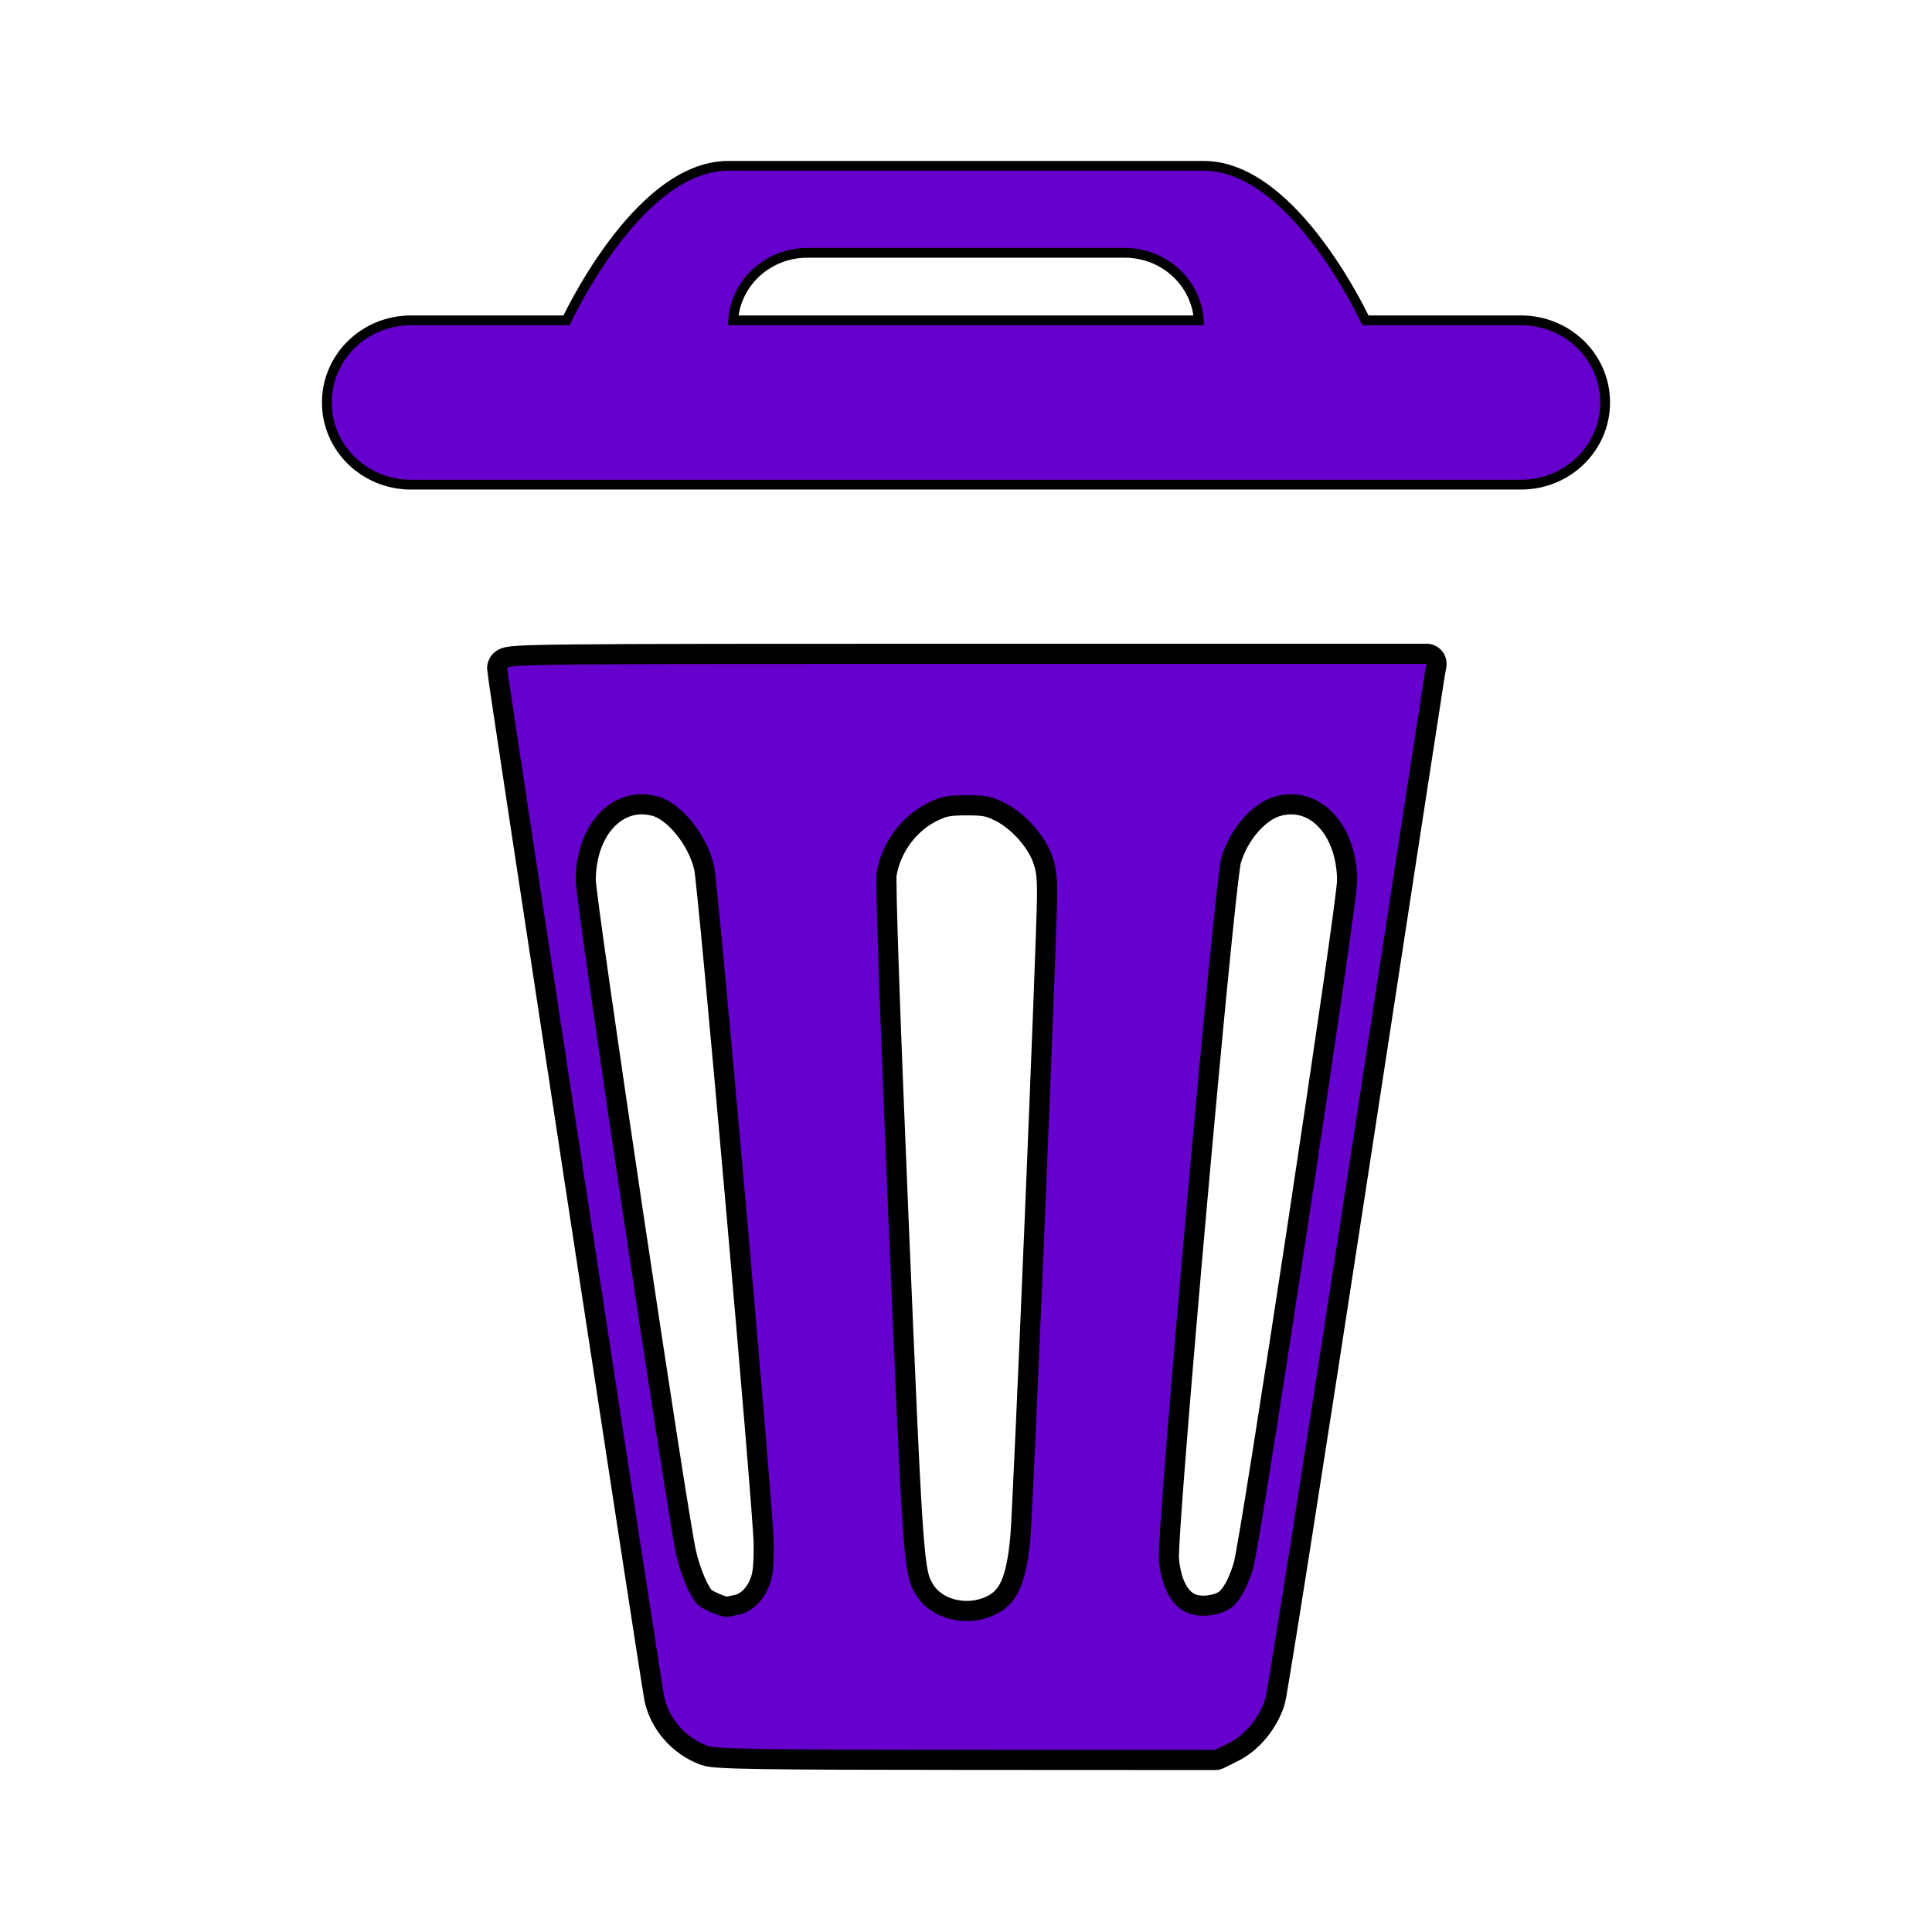
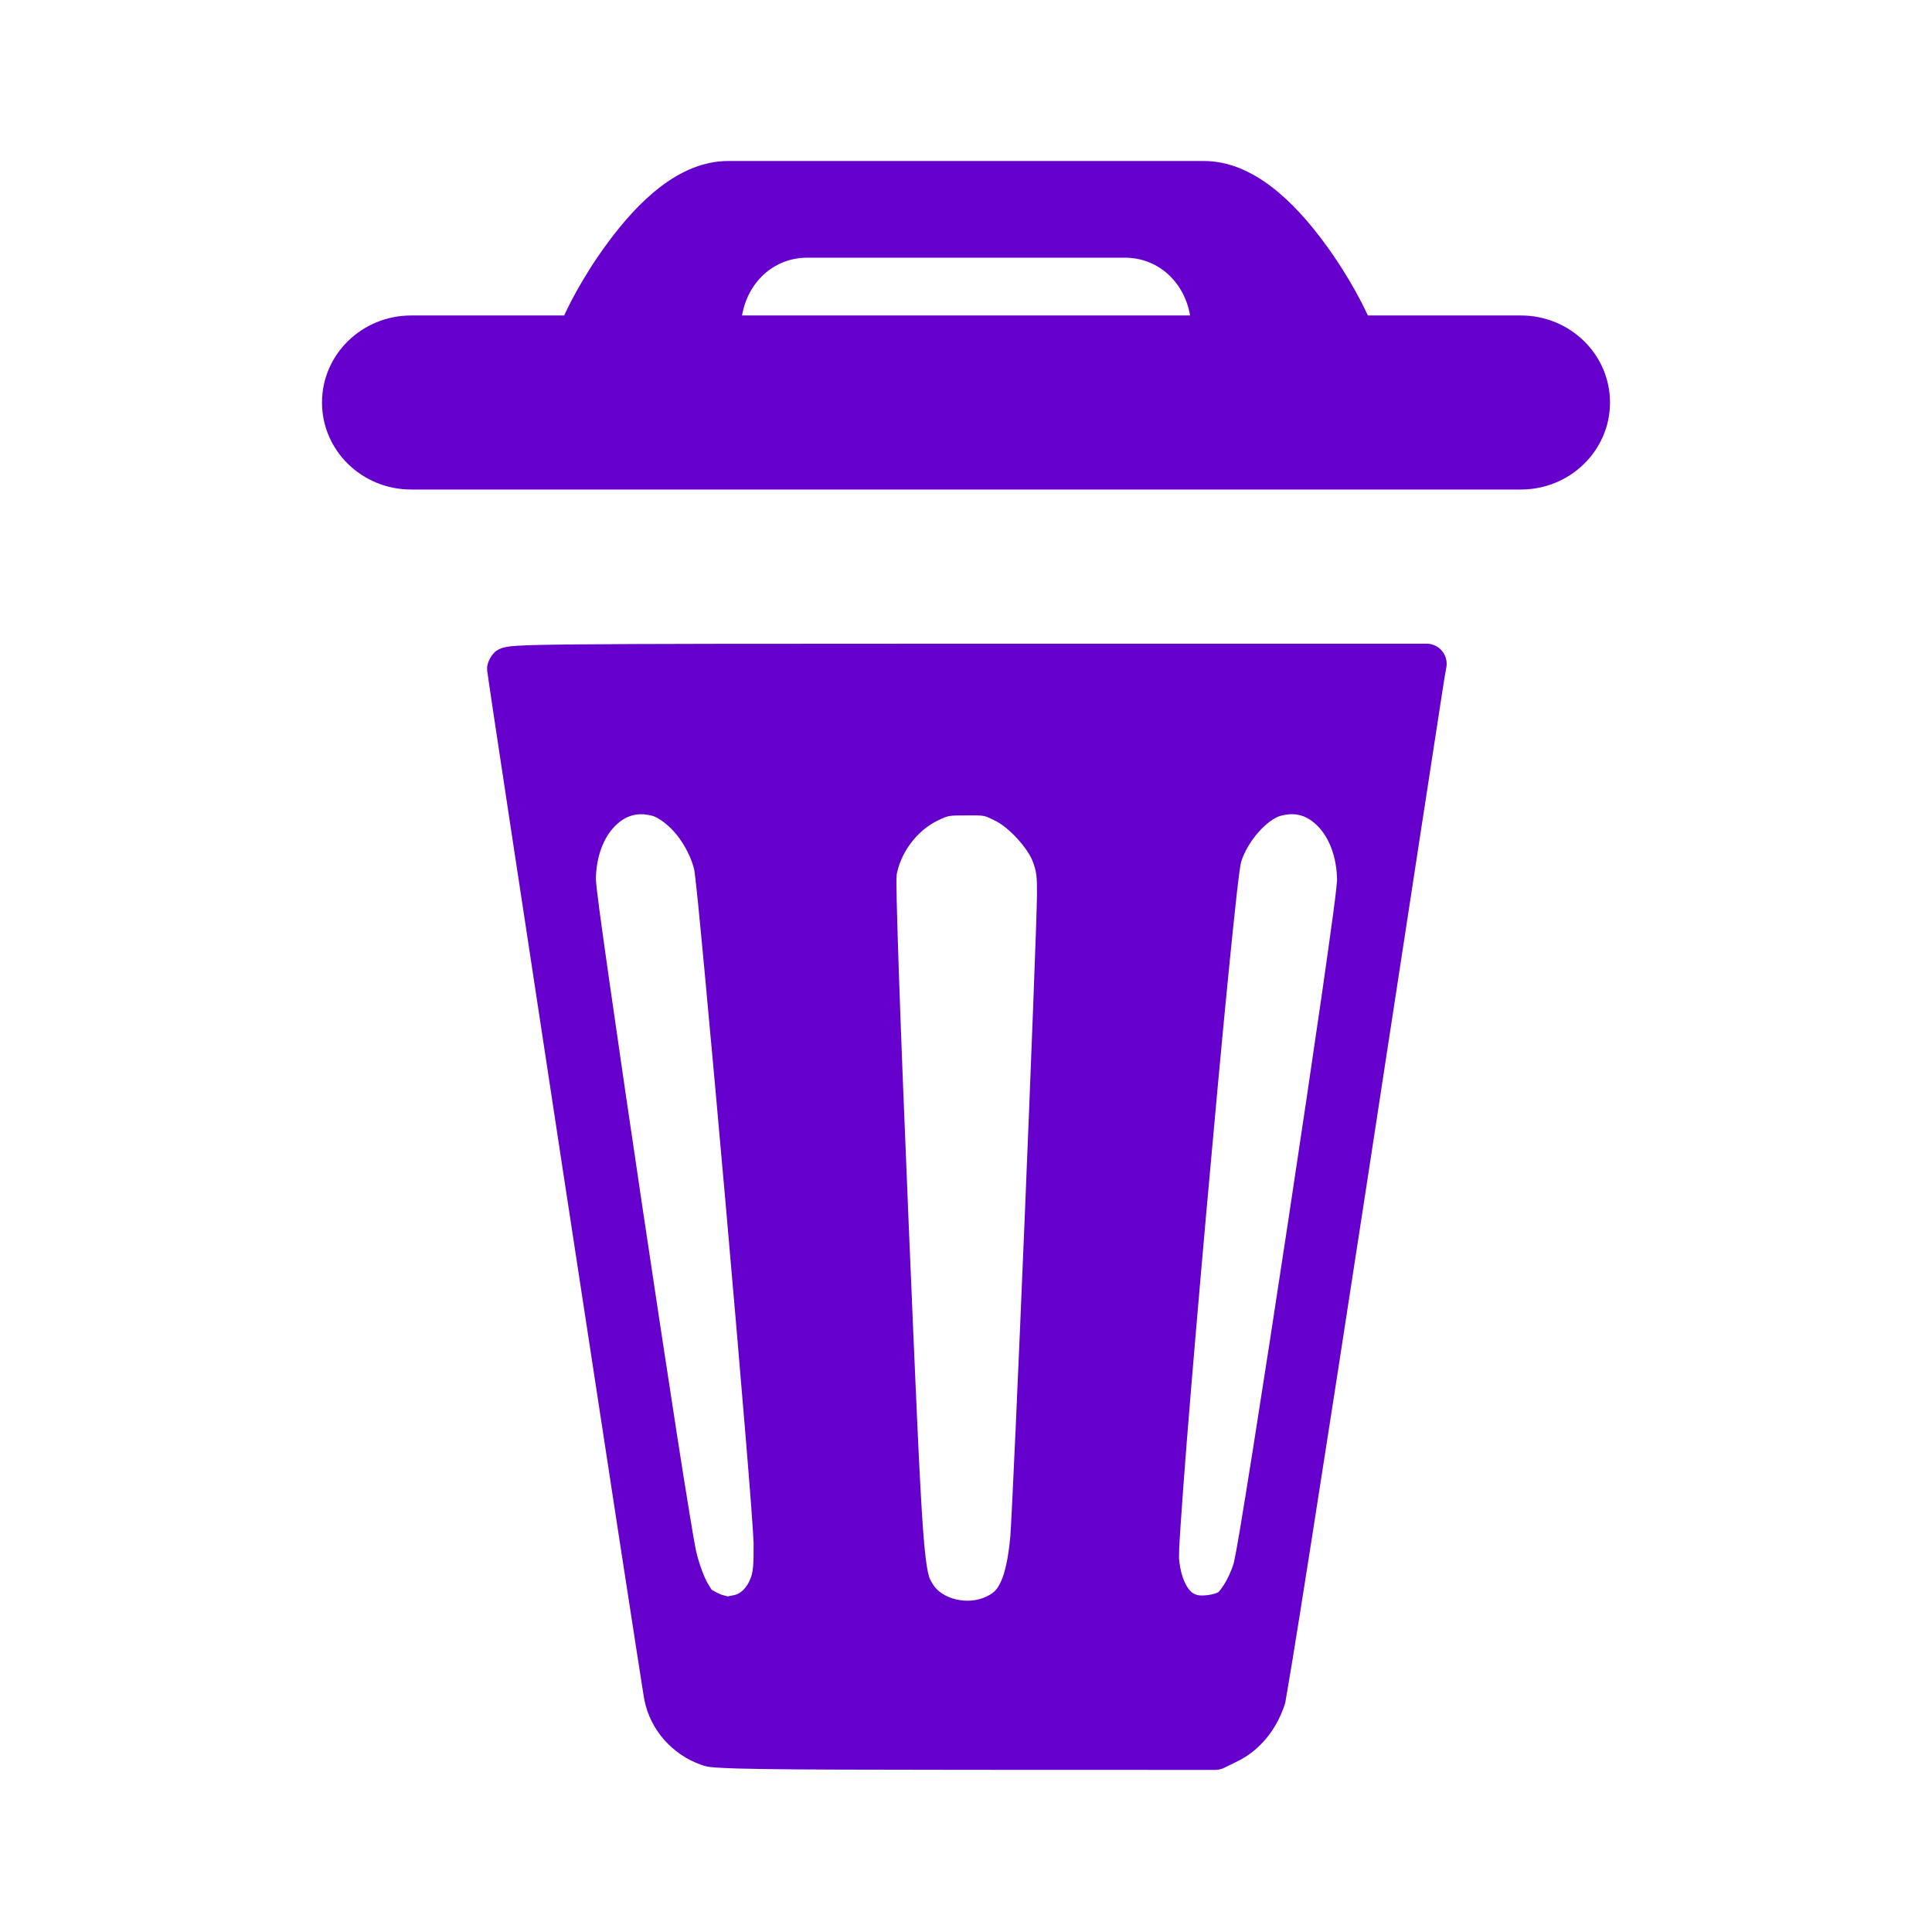
<svg xmlns="http://www.w3.org/2000/svg" width="48" height="48" viewBox="0 0 12.7 12.7" version="1.1" id="svg988">
  <defs id="defs985" />
  <g id="layer1">
-     <path id="rect3621" style="color:#000000;fill:#6600cc;stroke:#000000;stroke-width:0.486;stroke-linecap:round;stroke-linejoin:round;stroke-miterlimit:4;stroke-dasharray:none;stroke-opacity:1;paint-order:stroke fill markers;fill-opacity:1" d="M 18.092 4.242 C 15.909 4.242 14.152 8.08 14.152 8.08 L 10.213 8.08 C 9.122 8.08 8.242 8.937 8.242 10 C 8.242 11.063 9.122 11.92 10.213 11.92 L 18.092 11.92 L 29.908 11.92 L 37.787 11.92 C 38.878 11.92 39.758 11.063 39.758 10 C 39.758 8.937 38.878 8.08 37.787 8.08 L 33.848 8.08 C 33.848 8.08 32.091 4.242 29.908 4.242 L 18.092 4.242 z M 20.061 6.16 L 27.941 6.16 C 29.033 6.16 29.91 7.017 29.91 8.08 L 18.09 8.08 C 18.09 7.017 18.969 6.16 20.061 6.16 z " transform="scale(0.2645833)" />
-     <path style="fill:#6600cc;fill-opacity:1;stroke:#000000;stroke-width:1;stroke-linecap:round;stroke-linejoin:round;stroke-miterlimit:4;stroke-dasharray:none;paint-order:stroke fill markers" d="m 17.585,43.377 c -0.545,-0.194 -0.976,-0.685 -1.085,-1.236 -0.093,-0.467 -3.899,-25.398 -3.899,-25.538 0,-0.102 0.807,-0.11 11.42,-0.11 h 11.42 l -0.039,0.214 c -0.021,0.118 -0.901,5.84 -1.954,12.716 -1.054,6.876 -1.96,12.635 -2.015,12.799 -0.158,0.469 -0.501,0.883 -0.895,1.08 l -0.349,0.174 -6.172,-0.003 c -5.126,-0.002 -6.216,-0.019 -6.432,-0.096 z m 7.167,-3.274 c 0.522,-0.263 0.748,-0.767 0.848,-1.899 0.073,-0.816 0.657,-14.856 0.664,-15.949 0.003,-0.512 -0.026,-0.73 -0.138,-1.029 -0.187,-0.498 -0.687,-1.044 -1.176,-1.284 -0.322,-0.158 -0.456,-0.184 -0.936,-0.184 -0.468,0 -0.621,0.029 -0.924,0.172 -0.682,0.323 -1.193,1.011 -1.312,1.767 -0.032,0.202 0.083,3.528 0.297,8.629 0.363,8.624 0.374,8.773 0.672,9.282 0.368,0.628 1.288,0.855 2.005,0.494 z m -6.388,0.012 c 0.327,-0.076 0.603,-0.342 0.75,-0.724 0.089,-0.231 0.115,-0.48 0.109,-1.061 -0.008,-0.822 -1.376,-16.34 -1.483,-16.815 -0.174,-0.777 -0.817,-1.571 -1.399,-1.728 -1.099,-0.296 -2.036,0.661 -2.039,2.083 -0.001,0.517 2.263,15.699 2.499,16.757 0.118,0.529 0.359,1.081 0.545,1.249 0.121,0.109 0.554,0.294 0.697,0.296 0.036,7.25e-4 0.181,-0.025 0.321,-0.058 z M 30.494,40.005 c 0.25,-0.129 0.475,-0.495 0.64,-1.04 0.183,-0.603 2.587,-16.485 2.585,-17.079 -0.004,-1.427 -0.938,-2.394 -2.028,-2.1 -0.566,0.152 -1.127,0.787 -1.346,1.523 -0.174,0.585 -1.614,16.756 -1.553,17.444 0.067,0.756 0.369,1.245 0.841,1.361 0.263,0.065 0.609,0.021 0.86,-0.109 z" id="path4300" transform="scale(0.2645833)" />
+     <g id="rect3621" transform="scale(0.2645833)" style="fill:#6600cc;fill-opacity:1">
+       <path style="color:#000000;fill:#6600cc;stroke-linecap:round;stroke-linejoin:round;-inkscape-stroke:none;paint-order:stroke fill markers;fill-opacity:1" d="m 18.092,4 c -1.234,0 -2.253,1.032 -2.982,2.016 -0.678,0.913 -1.035,1.697 -1.094,1.822 H 10.213 C 8.995,7.838 8,8.803 8,10 c 0,1.197 0.995,2.162 2.213,2.162 h 7.879 11.816 7.879 C 39.005,12.162 40,11.197 40,10 40,8.803 39.005,7.838 37.787,7.838 H 33.984 C 33.926,7.712 33.568,6.929 32.891,6.016 32.161,5.032 31.142,4 29.908,4 Z m 0,0.484 h 11.816 c 0.949,0 1.899,0.887 2.594,1.822 0.694,0.936 1.125,1.875 1.125,1.875 a 0.243,0.243 0 0 0 0.221,0.141 h 3.939 c 0.964,0 1.729,0.749 1.729,1.678 10e-7,0.929 -0.765,1.678 -1.729,1.678 H 29.908 18.092 10.213 c -0.964,0 -1.729,-0.749 -1.729,-1.678 0,-0.929 0.765,-1.678 1.729,-1.678 h 3.939 a 0.243,0.243 0 0 0 0.221,-0.141 c 0,0 0.431,-0.939 1.125,-1.875 0.694,-0.936 1.645,-1.822 2.594,-1.822 z m 1.969,1.434 c -1.218,0 -2.213,0.965 -2.213,2.162 a 0.243,0.243 0 0 0 0.242,0.242 h 11.82 a 0.243,0.243 0 0 0 0.242,-0.242 c 0,-1.197 -0.993,-2.162 -2.211,-2.162 z m 0,0.484 h 7.881 c 0.866,10e-8 1.491,0.639 1.625,1.436 H 18.436 C 18.57,7.042 19.195,6.402 20.061,6.402 Z" id="path852" />
+       <path style="color:#000000;fill:#6600cc;stroke-width:0.486;stroke-linecap:round;stroke-linejoin:round;-inkscape-stroke:none;paint-order:stroke fill markers;fill-opacity:1" d="m 18.092,4.242 c -2.182,0 -3.939,3.838 -3.939,3.838 h -3.939 c -1.091,0 -1.971,0.857 -1.971,1.92 0,1.063 0.88,1.92 1.971,1.92 h 7.879 11.816 7.879 c 1.091,0 1.971,-0.857 1.971,-1.92 0,-1.063 -0.88,-1.92 -1.971,-1.92 h -3.939 c 0,0 -1.757,-3.838 -3.939,-3.838 z m 1.969,1.918 h 7.881 c 1.091,10e-8 1.969,0.857 1.969,1.92 H 18.09 c 0,-1.063 0.88,-1.92 1.971,-1.92 z" id="path854" />
+     </g>
+     <g id="path4300" transform="scale(0.2645833)" style="fill:#6600cc;fill-opacity:1">
+       <path style="color:#000000;fill:#6600cc;stroke-linecap:round;stroke-linejoin:round;-inkscape-stroke:none;paint-order:stroke fill markers;fill-opacity:1" d="m 24.021,15.992 c -5.307,0 -8.161,0.003 -9.695,0.018 -0.767,0.007 -1.201,0.017 -1.465,0.033 -0.132,0.008 -0.215,0.015 -0.318,0.039 -0.051,0.012 -0.112,0.021 -0.209,0.086 -0.097,0.065 -0.232,0.265 -0.232,0.436 -1e-6,0.001 9.43e-4,0.054 0.002,0.062 0.001,0.009 0.003,0.017 0.004,0.025 0.002,0.017 0.006,0.038 0.01,0.064 0.007,0.053 0.017,0.129 0.031,0.225 0.028,0.191 0.069,0.466 0.121,0.814 0.104,0.697 0.254,1.685 0.434,2.867 0.358,2.365 0.837,5.508 1.318,8.662 0.482,3.154 0.966,6.319 1.336,8.725 0.185,1.203 0.342,2.216 0.455,2.943 0.057,0.364 0.102,0.656 0.135,0.865 0.033,0.209 0.047,0.304 0.062,0.381 0.147,0.741 0.691,1.354 1.408,1.609 0.174,0.062 0.287,0.063 0.514,0.076 0.227,0.013 0.548,0.022 1.021,0.029 0.947,0.014 2.501,0.018 5.064,0.02 l 6.172,0.002 a 0.5,0.5 0 0 0 0.223,-0.051 L 30.762,43.75 c 0.542,-0.27 0.945,-0.776 1.145,-1.369 0.041,-0.122 0.028,-0.105 0.039,-0.162 0.011,-0.057 0.023,-0.132 0.039,-0.227 0.033,-0.189 0.078,-0.455 0.133,-0.791 0.109,-0.672 0.261,-1.623 0.443,-2.783 0.365,-2.321 0.856,-5.479 1.383,-8.918 0.527,-3.438 1.009,-6.588 1.363,-8.893 0.177,-1.152 0.322,-2.094 0.424,-2.754 0.051,-0.33 0.091,-0.591 0.119,-0.771 0.028,-0.181 0.052,-0.323 0.045,-0.285 l 0.039,-0.215 a 0.5,0.5 0 0 0 -0.492,-0.59 z m 0,1 h 10.83 c -0.028,0.178 -0.063,0.405 -0.109,0.709 -0.102,0.661 -0.247,1.601 -0.424,2.754 -0.048,0.311 -0.131,0.859 -0.184,1.199 -0.055,-0.709 -0.238,-1.374 -0.662,-1.812 -0.478,-0.495 -1.199,-0.731 -1.912,-0.539 -0.822,0.221 -1.432,0.979 -1.695,1.863 -0.042,0.142 -0.042,0.204 -0.062,0.361 -0.021,0.157 -0.046,0.363 -0.074,0.615 -0.056,0.504 -0.126,1.186 -0.205,1.992 -0.159,1.612 -0.354,3.71 -0.541,5.812 -0.187,2.102 -0.367,4.208 -0.496,5.832 -0.065,0.812 -0.116,1.503 -0.15,2.016 -0.017,0.257 -0.03,0.469 -0.037,0.631 -0.007,0.162 -0.015,0.242 -0.004,0.371 0.038,0.435 0.142,0.819 0.34,1.139 0.198,0.32 0.509,0.573 0.879,0.664 0.413,0.101 0.832,0.044 1.209,-0.15 0.357,-0.185 0.496,-0.595 0.658,-0.99 -0.087,0.549 -0.19,1.2 -0.252,1.58 -0.054,0.334 -0.097,0.599 -0.129,0.783 -0.016,0.092 -0.03,0.164 -0.039,0.213 -0.009,0.048 -0.036,0.129 -0.002,0.027 -0.116,0.346 -0.397,0.668 -0.645,0.791 l -0.242,0.121 -6.055,-0.002 c -2.563,-0.001 -4.117,-0.006 -5.051,-0.02 -0.467,-0.007 -0.778,-0.016 -0.977,-0.027 -0.198,-0.012 -0.302,-0.043 -0.236,-0.02 -0.373,-0.133 -0.692,-0.503 -0.764,-0.863 0.004,0.019 -0.022,-0.134 -0.055,-0.342 -0.033,-0.207 -0.078,-0.5 -0.135,-0.863 -0.047,-0.3 -0.127,-0.825 -0.188,-1.217 0.105,0.239 0.193,0.441 0.396,0.625 0.177,0.161 0.313,0.206 0.48,0.277 0.168,0.071 0.267,0.143 0.543,0.148 0.151,0.003 0.153,-0.011 0.221,-0.023 0.068,-0.012 0.144,-0.029 0.223,-0.047 0.518,-0.12 0.909,-0.527 1.104,-1.031 0.121,-0.314 0.148,-0.649 0.143,-1.246 -0.002,-0.164 -0.024,-0.465 -0.062,-0.971 -0.039,-0.506 -0.093,-1.183 -0.158,-1.973 -0.131,-1.579 -0.306,-3.611 -0.484,-5.633 -0.178,-2.021 -0.36,-4.032 -0.504,-5.568 -0.072,-0.768 -0.134,-1.417 -0.182,-1.891 -0.024,-0.237 -0.044,-0.429 -0.061,-0.572 -0.016,-0.144 -0.017,-0.195 -0.043,-0.311 -0.108,-0.481 -0.346,-0.931 -0.646,-1.303 -0.301,-0.372 -0.66,-0.679 -1.111,-0.801 -0.715,-0.192 -1.435,0.04 -1.916,0.531 -0.437,0.447 -0.638,1.122 -0.684,1.852 -0.053,-0.347 -0.131,-0.853 -0.18,-1.174 -0.179,-1.182 -0.327,-2.17 -0.432,-2.865 -0.039,-0.262 -0.066,-0.437 -0.092,-0.611 0.245,-0.011 0.538,-0.019 1.168,-0.025 1.523,-0.015 4.379,-0.018 9.686,-0.018 z m -0.008,2.266 c -0.488,0 -0.8,0.06 -1.139,0.221 -0.843,0.4 -1.445,1.214 -1.592,2.141 -0.024,0.152 -0.01,0.175 -0.01,0.301 5.19e-4,0.126 0.003,0.294 0.008,0.506 0.01,0.423 0.027,1.017 0.053,1.766 0.052,1.496 0.135,3.605 0.242,6.156 0.181,4.312 0.275,6.502 0.361,7.699 0.043,0.599 0.082,0.949 0.141,1.217 0.059,0.268 0.159,0.462 0.238,0.598 0.525,0.896 1.715,1.164 2.66,0.688 0.35,-0.176 0.642,-0.479 0.814,-0.865 0.172,-0.386 0.254,-0.844 0.307,-1.436 0.024,-0.271 0.072,-1.254 0.137,-2.703 0.065,-1.449 0.145,-3.315 0.223,-5.189 0.156,-3.749 0.303,-7.475 0.307,-8.098 0.003,-0.532 -0.04,-0.86 -0.17,-1.207 -0.248,-0.66 -0.787,-1.244 -1.424,-1.557 -0.351,-0.172 -0.658,-0.236 -1.156,-0.236 z m 0,1 c 0.462,0 0.425,-0.009 0.717,0.135 0.341,0.168 0.801,0.674 0.928,1.01 0.094,0.25 0.109,0.358 0.105,0.85 -0.003,0.471 -0.151,4.313 -0.307,8.061 -0.078,1.874 -0.158,3.74 -0.223,5.188 -0.065,1.447 -0.119,2.524 -0.131,2.66 -0.048,0.54 -0.131,0.9 -0.227,1.115 -0.096,0.215 -0.177,0.294 -0.35,0.381 -0.488,0.246 -1.139,0.059 -1.35,-0.301 -0.07,-0.119 -0.085,-0.134 -0.123,-0.307 -0.038,-0.173 -0.079,-0.494 -0.121,-1.074 -0.084,-1.161 -0.178,-3.358 -0.359,-7.67 -0.107,-2.55 -0.189,-4.654 -0.24,-6.146 -0.026,-0.746 -0.043,-1.34 -0.053,-1.756 -0.005,-0.208 -0.007,-0.372 -0.008,-0.486 -4.72e-4,-0.115 0.014,-0.243 -0.002,-0.141 0.092,-0.585 0.512,-1.145 1.033,-1.393 0.267,-0.126 0.262,-0.125 0.709,-0.125 z m 7.807,0.01 c 0.377,-0.102 0.669,-0.003 0.932,0.27 0.263,0.272 0.465,0.745 0.467,1.35 -1.55e-4,-0.049 -0.006,0.078 -0.023,0.223 -0.017,0.144 -0.041,0.345 -0.074,0.59 -0.066,0.489 -0.16,1.159 -0.273,1.949 -0.228,1.58 -0.534,3.638 -0.846,5.697 -0.312,2.059 -0.63,4.12 -0.881,5.701 -0.125,0.791 -0.234,1.461 -0.316,1.951 -0.041,0.245 -0.077,0.445 -0.104,0.59 -0.027,0.145 -0.056,0.266 -0.045,0.23 -0.147,0.484 -0.377,0.734 -0.393,0.742 -0.125,0.065 -0.397,0.096 -0.51,0.068 -0.102,-0.025 -0.18,-0.076 -0.268,-0.219 -0.088,-0.143 -0.167,-0.379 -0.195,-0.701 0.004,0.043 -0.001,-0.086 0.006,-0.236 0.007,-0.151 0.02,-0.359 0.037,-0.611 0.034,-0.505 0.084,-1.194 0.148,-2.004 0.129,-1.619 0.309,-3.723 0.496,-5.822 0.187,-2.1 0.381,-4.196 0.539,-5.803 0.079,-0.803 0.15,-1.483 0.205,-1.979 0.028,-0.248 0.053,-0.451 0.072,-0.596 0.019,-0.145 0.05,-0.276 0.029,-0.207 0.175,-0.588 0.687,-1.1 0.996,-1.184 z m -15.609,0.002 c 0.131,0.035 0.386,0.204 0.596,0.463 0.209,0.259 0.379,0.595 0.445,0.891 -0.012,-0.056 0.01,0.069 0.025,0.205 0.015,0.136 0.037,0.328 0.061,0.562 0.047,0.469 0.108,1.116 0.18,1.883 0.143,1.533 0.326,3.542 0.504,5.562 0.178,2.02 0.353,4.052 0.484,5.629 0.065,0.788 0.12,1.463 0.158,1.965 0.038,0.502 0.058,0.863 0.059,0.904 0.005,0.565 -0.017,0.728 -0.074,0.877 -0.1,0.259 -0.26,0.384 -0.396,0.416 -0.062,0.014 -0.128,0.028 -0.176,0.037 -0.048,0.009 -0.138,0.005 -0.023,0.008 0.133,0.003 -0.055,-0.02 -0.17,-0.068 -0.115,-0.049 -0.258,-0.149 -0.201,-0.098 0.029,0.026 -0.092,-0.127 -0.176,-0.32 -0.084,-0.193 -0.165,-0.438 -0.217,-0.668 -0.041,-0.182 -0.239,-1.38 -0.484,-2.959 -0.245,-1.579 -0.55,-3.592 -0.848,-5.588 -0.298,-1.995 -0.587,-3.974 -0.803,-5.484 -0.108,-0.755 -0.198,-1.394 -0.26,-1.857 -0.031,-0.232 -0.054,-0.421 -0.07,-0.557 -0.016,-0.136 -0.021,-0.262 -0.021,-0.201 0.002,-0.602 0.202,-1.069 0.465,-1.338 0.263,-0.269 0.559,-0.367 0.943,-0.264 z" id="path826" />
+       <path style="color:#000000;fill:#6600cc;stroke-linecap:round;stroke-linejoin:round;-inkscape-stroke:none;paint-order:stroke fill markers;fill-opacity:1" d="m 17.585,43.377 c -0.545,-0.194 -0.976,-0.685 -1.085,-1.236 -0.093,-0.467 -3.899,-25.398 -3.899,-25.538 0,-0.102 0.807,-0.11 11.42,-0.11 h 11.42 l -0.039,0.214 c -0.021,0.118 -0.901,5.84 -1.954,12.716 -1.054,6.876 -1.96,12.635 -2.015,12.799 -0.158,0.469 -0.501,0.883 -0.895,1.08 l -0.349,0.174 -6.172,-0.003 c -5.126,-0.002 -6.216,-0.019 -6.432,-0.096 z m 7.167,-3.274 c 0.522,-0.263 0.748,-0.767 0.848,-1.899 0.073,-0.816 0.657,-14.856 0.664,-15.949 0.003,-0.512 -0.026,-0.73 -0.138,-1.029 -0.187,-0.498 -0.687,-1.044 -1.176,-1.284 -0.322,-0.158 -0.456,-0.184 -0.936,-0.184 -0.468,0 -0.621,0.029 -0.924,0.172 -0.682,0.323 -1.193,1.011 -1.312,1.767 -0.032,0.202 0.083,3.528 0.297,8.629 0.363,8.624 0.374,8.773 0.672,9.282 0.368,0.628 1.288,0.855 2.005,0.494 z m -6.388,0.012 c 0.327,-0.076 0.603,-0.342 0.75,-0.724 0.089,-0.231 0.115,-0.48 0.109,-1.061 -0.008,-0.822 -1.376,-16.34 -1.483,-16.815 -0.174,-0.777 -0.817,-1.571 -1.399,-1.728 -1.099,-0.296 -2.036,0.661 -2.039,2.083 -0.001,0.517 2.263,15.699 2.499,16.757 0.118,0.529 0.359,1.081 0.545,1.249 0.121,0.109 0.554,0.294 0.697,0.296 0.036,7.25e-4 0.181,-0.025 0.321,-0.058 z M 30.494,40.005 c 0.25,-0.129 0.475,-0.495 0.64,-1.04 0.183,-0.603 2.587,-16.485 2.585,-17.079 -0.004,-1.427 -0.938,-2.394 -2.028,-2.1 -0.566,0.152 -1.127,0.787 -1.346,1.523 -0.174,0.585 -1.614,16.756 -1.553,17.444 0.067,0.756 0.369,1.245 0.841,1.361 0.263,0.065 0.609,0.021 0.86,-0.109 z" id="path828" />
+     </g>
  </g>
</svg>
